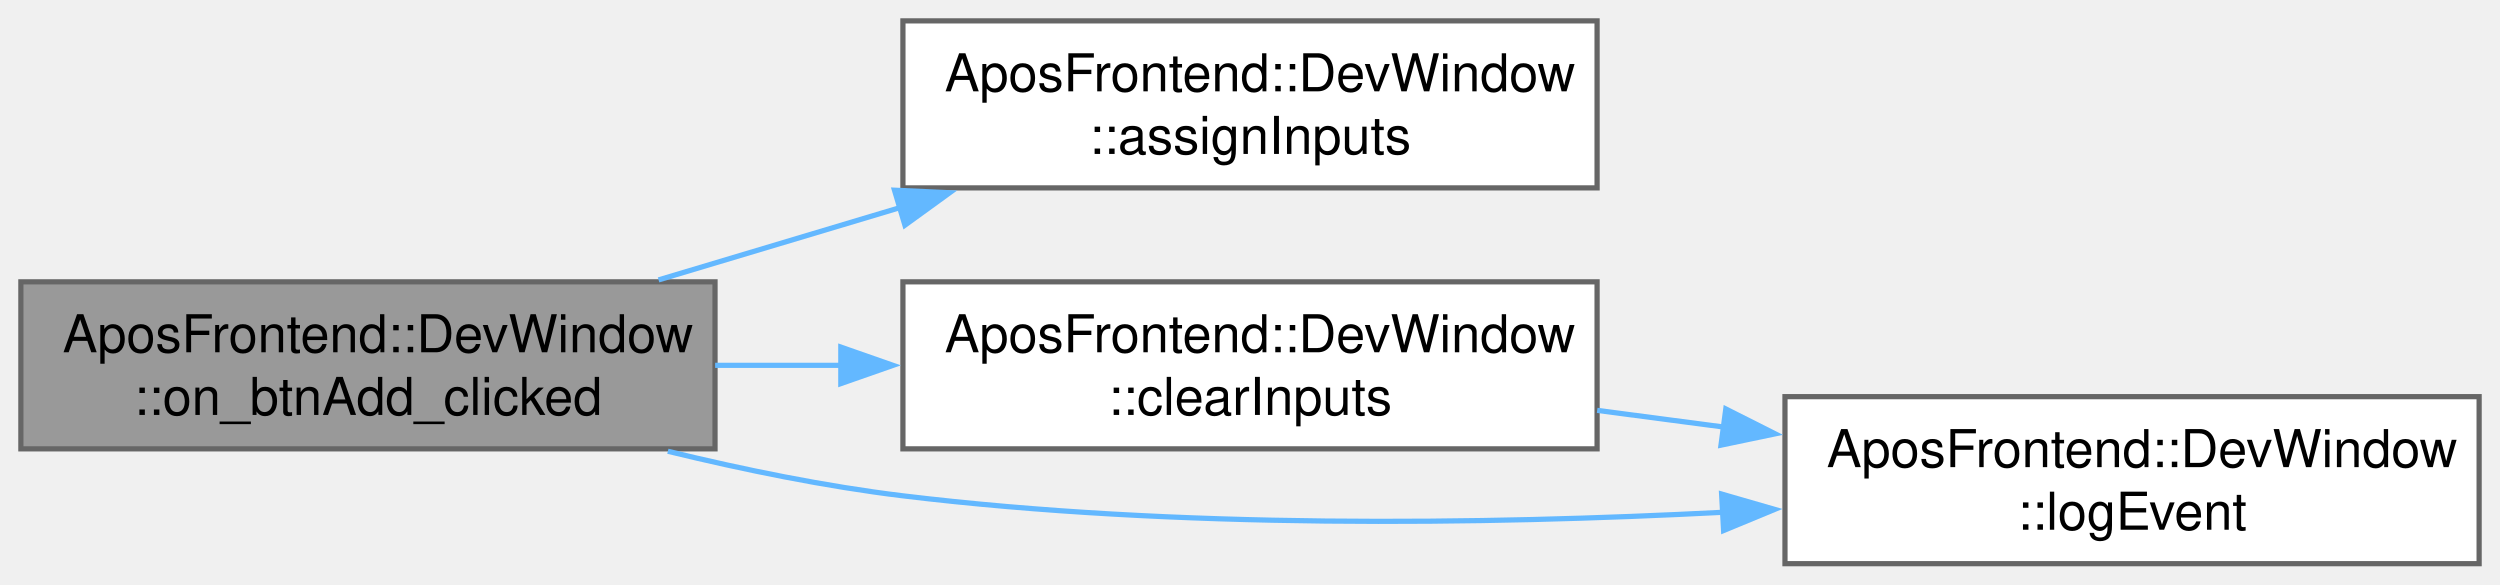
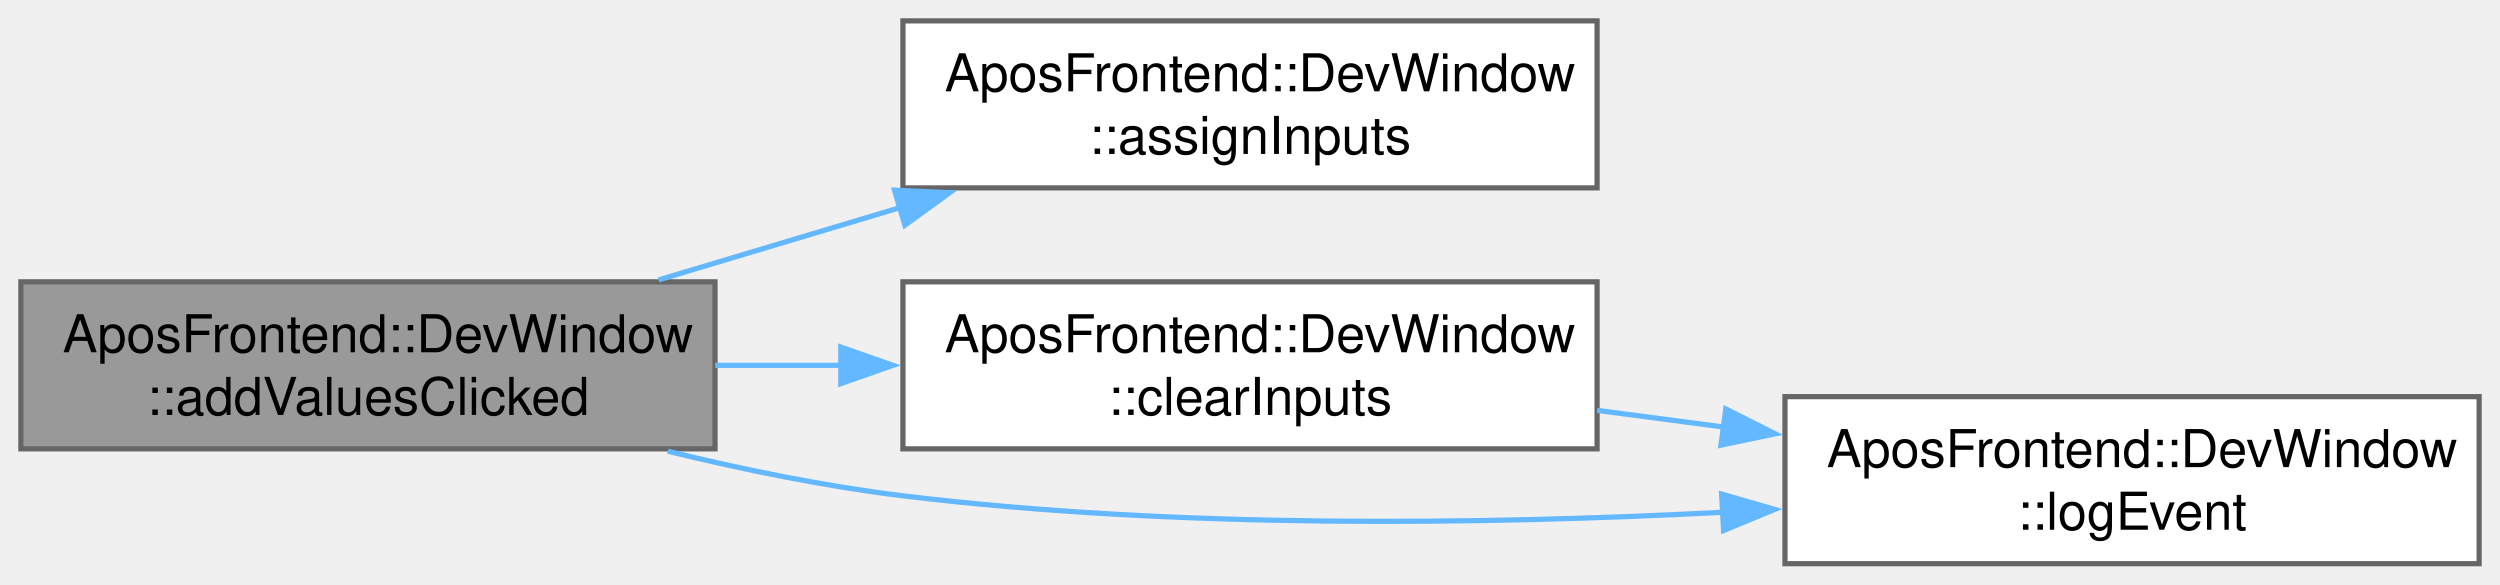
<svg xmlns="http://www.w3.org/2000/svg" xmlns:xlink="http://www.w3.org/1999/xlink" width="479pt" height="112pt" viewBox="0.00 0.00 479.00 112.00">
  <g id="graph0" class="graph" transform="scale(1 1) rotate(0) translate(4 108)">
    <g id="Node000001" class="node">
      <g id="a_Node000001">
        <a xlink:title="Slot for the 'Add' button click event.">
          <polygon fill="#999999" stroke="#666666" points="133,-54 0,-54 0,-22 133,-22 133,-54" />
          <text text-anchor="start" x="8" y="-40.5" font-family="Helvetica,sans-Serif" font-size="10.00">AposFrontend::DevWindow</text>
-           <text text-anchor="middle" x="66.5" y="-28.5" font-family="Helvetica,sans-Serif" font-size="10.00">::on_btnAdd_clicked</text>
+           <text text-anchor="middle" x="66.5" y="-28.5" font-family="Helvetica,sans-Serif" font-size="10.00">::addValuesClicked</text>
        </a>
      </g>
    </g>
    <g id="Node000002" class="node">
      <g id="a_Node000002">
        <a xlink:href="../../d6/de4/group___ui-_functions.html#gaa5f72842768883e8c2e29a8a54c74fe4" target="_top" xlink:title="Assigns the inputs.">
          <polygon fill="white" stroke="#666666" points="302,-104 169,-104 169,-72 302,-72 302,-104" />
          <text text-anchor="start" x="177" y="-90.5" font-family="Helvetica,sans-Serif" font-size="10.00">AposFrontend::DevWindow</text>
          <text text-anchor="middle" x="235.5" y="-78.5" font-family="Helvetica,sans-Serif" font-size="10.00">::assignInputs</text>
        </a>
      </g>
    </g>
    <g id="edge1_Node000001_Node000002" class="edge">
      <g id="a_edge1_Node000001_Node000002">
        <a xlink:title=" ">
          <path fill="none" stroke="#63b8ff" d="M122.18,-54.37C136.96,-58.8 153.1,-63.63 168.43,-68.22" />
          <polygon fill="#63b8ff" stroke="#63b8ff" points="167.38,-71.56 177.96,-71.07 169.38,-64.85 167.38,-71.56" />
        </a>
      </g>
    </g>
    <g id="Node000003" class="node">
      <g id="a_Node000003">
        <a xlink:href="../../d6/de4/group___ui-_functions.html#ga03c2171905116230d3f05e1cdebb9b06" target="_top" xlink:title="Clears the inputs.">
          <polygon fill="white" stroke="#666666" points="302,-54 169,-54 169,-22 302,-22 302,-54" />
          <text text-anchor="start" x="177" y="-40.5" font-family="Helvetica,sans-Serif" font-size="10.00">AposFrontend::DevWindow</text>
          <text text-anchor="middle" x="235.5" y="-28.5" font-family="Helvetica,sans-Serif" font-size="10.00">::clearInputs</text>
        </a>
      </g>
    </g>
    <g id="edge2_Node000001_Node000003" class="edge">
      <g id="a_edge2_Node000001_Node000003">
        <a xlink:title=" ">
          <path fill="none" stroke="#63b8ff" d="M133.02,-38C140.97,-38 149.15,-38 157.25,-38" />
          <polygon fill="#63b8ff" stroke="#63b8ff" points="157.1,-41.5 167.1,-38 157.1,-34.5 157.1,-41.5" />
        </a>
      </g>
    </g>
    <g id="Node000004" class="node">
      <g id="a_Node000004">
        <a xlink:href="../../dc/dc2/class_apos_frontend_1_1_dev_window.html#a6e2ecb7e3fd65aefc8ed62fc9f1519e9" target="_top" xlink:title="Logs an event with a type and a message.">
          <polygon fill="white" stroke="#666666" points="471,-32 338,-32 338,0 471,0 471,-32" />
          <text text-anchor="start" x="346" y="-18.5" font-family="Helvetica,sans-Serif" font-size="10.00">AposFrontend::DevWindow</text>
          <text text-anchor="middle" x="404.5" y="-6.5" font-family="Helvetica,sans-Serif" font-size="10.00">::logEvent</text>
        </a>
      </g>
    </g>
    <g id="edge4_Node000001_Node000004" class="edge">
      <g id="a_edge4_Node000001_Node000004">
        <a xlink:title=" ">
          <path fill="none" stroke="#63b8ff" d="M123.96,-21.54C138.5,-18 154.23,-14.79 169,-13 221.17,-6.67 280.33,-7.49 326.19,-9.85" />
          <polygon fill="#63b8ff" stroke="#63b8ff" points="325.86,-13.34 336.03,-10.4 326.24,-6.35 325.86,-13.34" />
        </a>
      </g>
    </g>
    <g id="edge3_Node000003_Node000004" class="edge">
      <g id="a_edge3_Node000003_Node000004">
        <a xlink:title=" ">
          <path fill="none" stroke="#63b8ff" d="M302.02,-29.37C309.97,-28.32 318.15,-27.24 326.25,-26.18" />
          <polygon fill="#63b8ff" stroke="#63b8ff" points="326.66,-29.65 336.12,-24.88 325.74,-22.71 326.66,-29.65" />
        </a>
      </g>
    </g>
  </g>
</svg>
